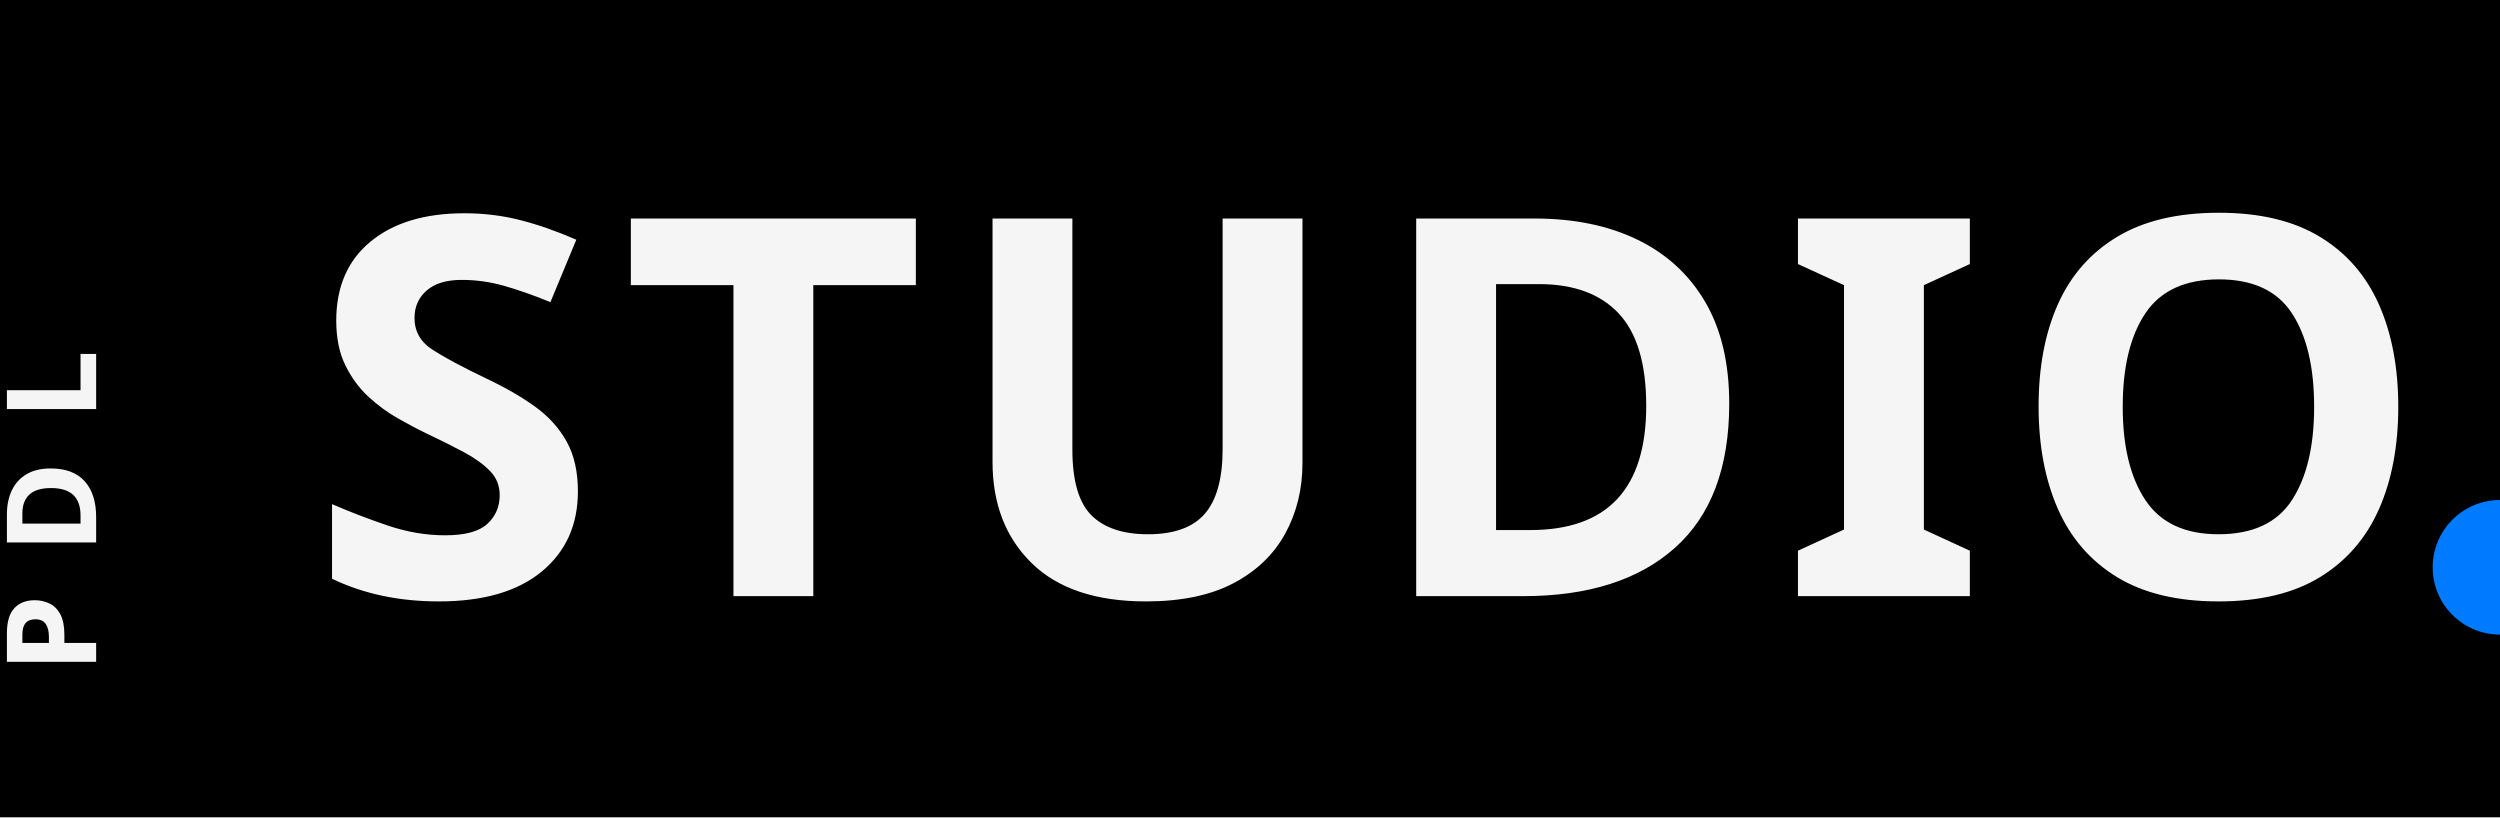
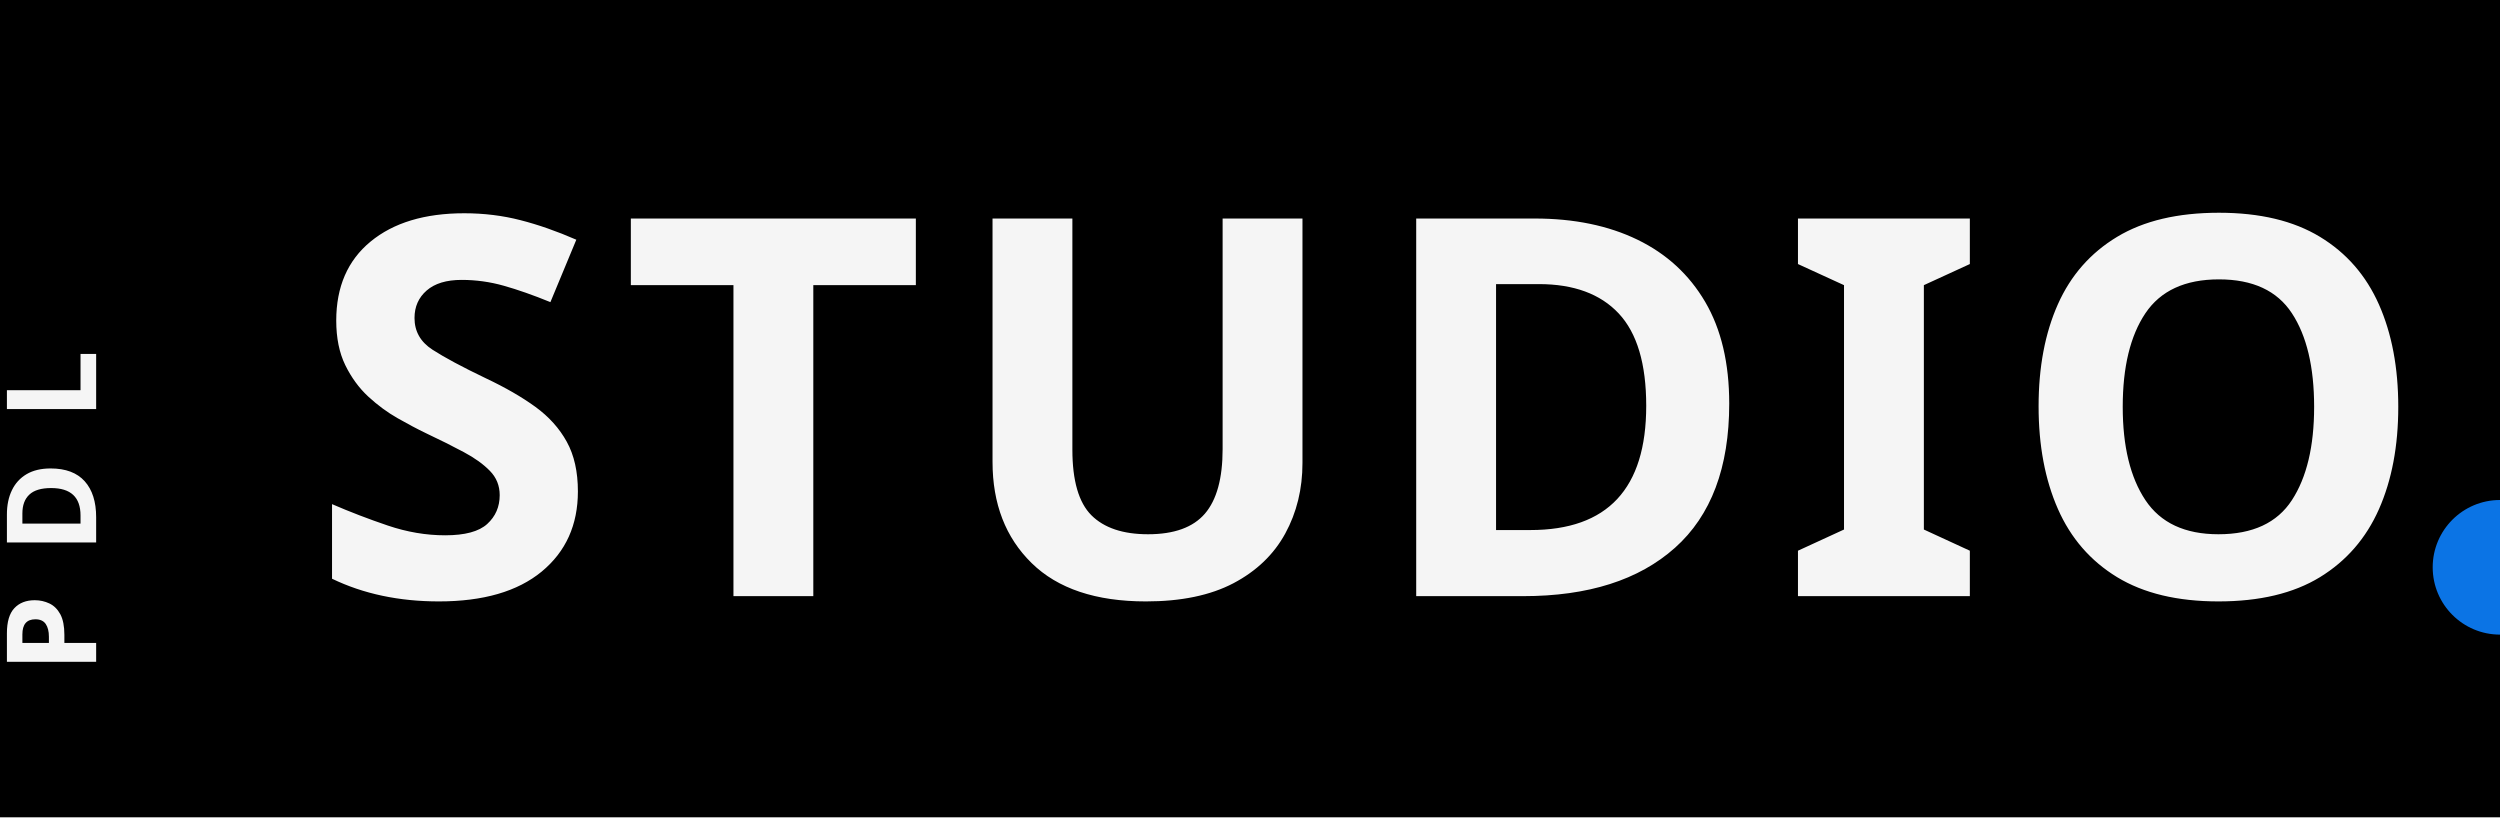
<svg xmlns="http://www.w3.org/2000/svg" width="520" height="170" viewBox="0 0 520 170" fill="none">
  <rect width="520" height="170" fill="black" />
  <g transform="translate(20 26)">
    <g transform="translate(0 114) rotate(-90)">
      <text x="0" y="0" fill="#F5F5F5" font-family="'Space Grotesk', sans-serif" font-size="26" font-weight="700" letter-spacing="8.5">PDL</text>
    </g>
    <text x="44" y="98" fill="#F5F5F5" font-family="'Space Grotesk', sans-serif" font-size="110" font-weight="700" letter-spacing="4.4">STUDIO</text>
-     <circle cx="500" cy="92" r="14" fill="#007bff" />
+     <circle cx="500" cy="92" r="14" fill="#0B74E5" />
  </g>
</svg>
